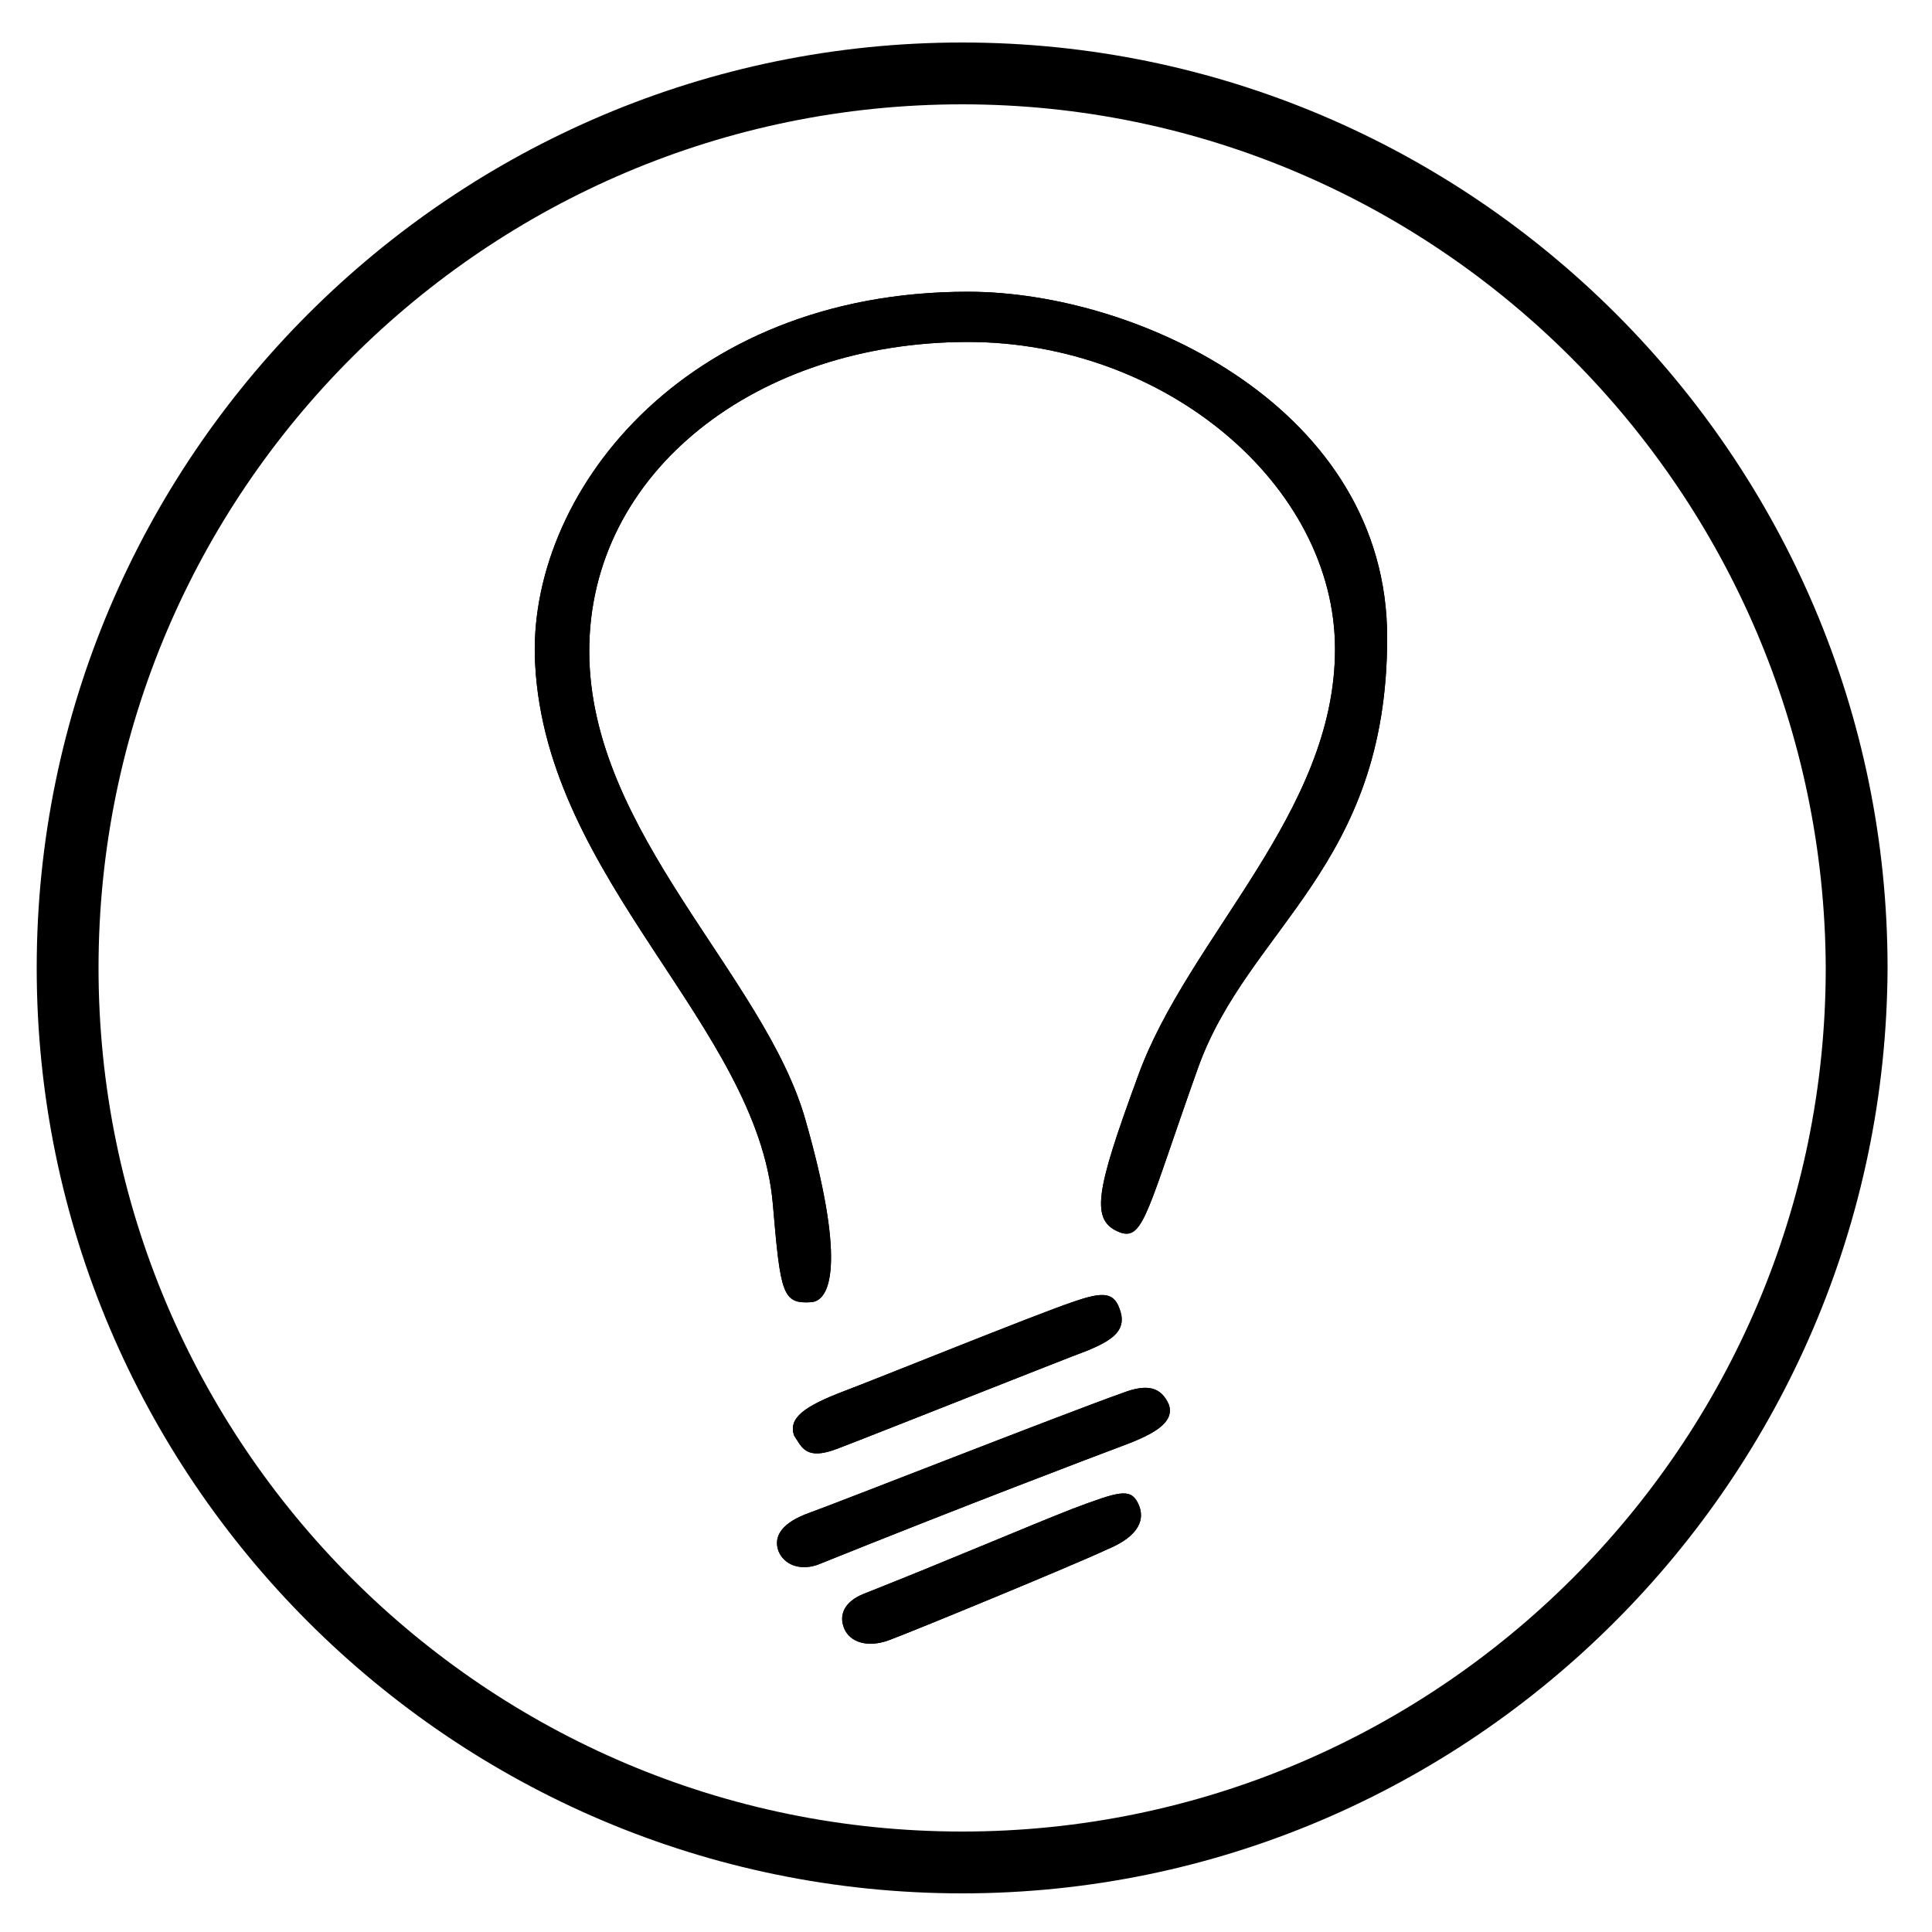
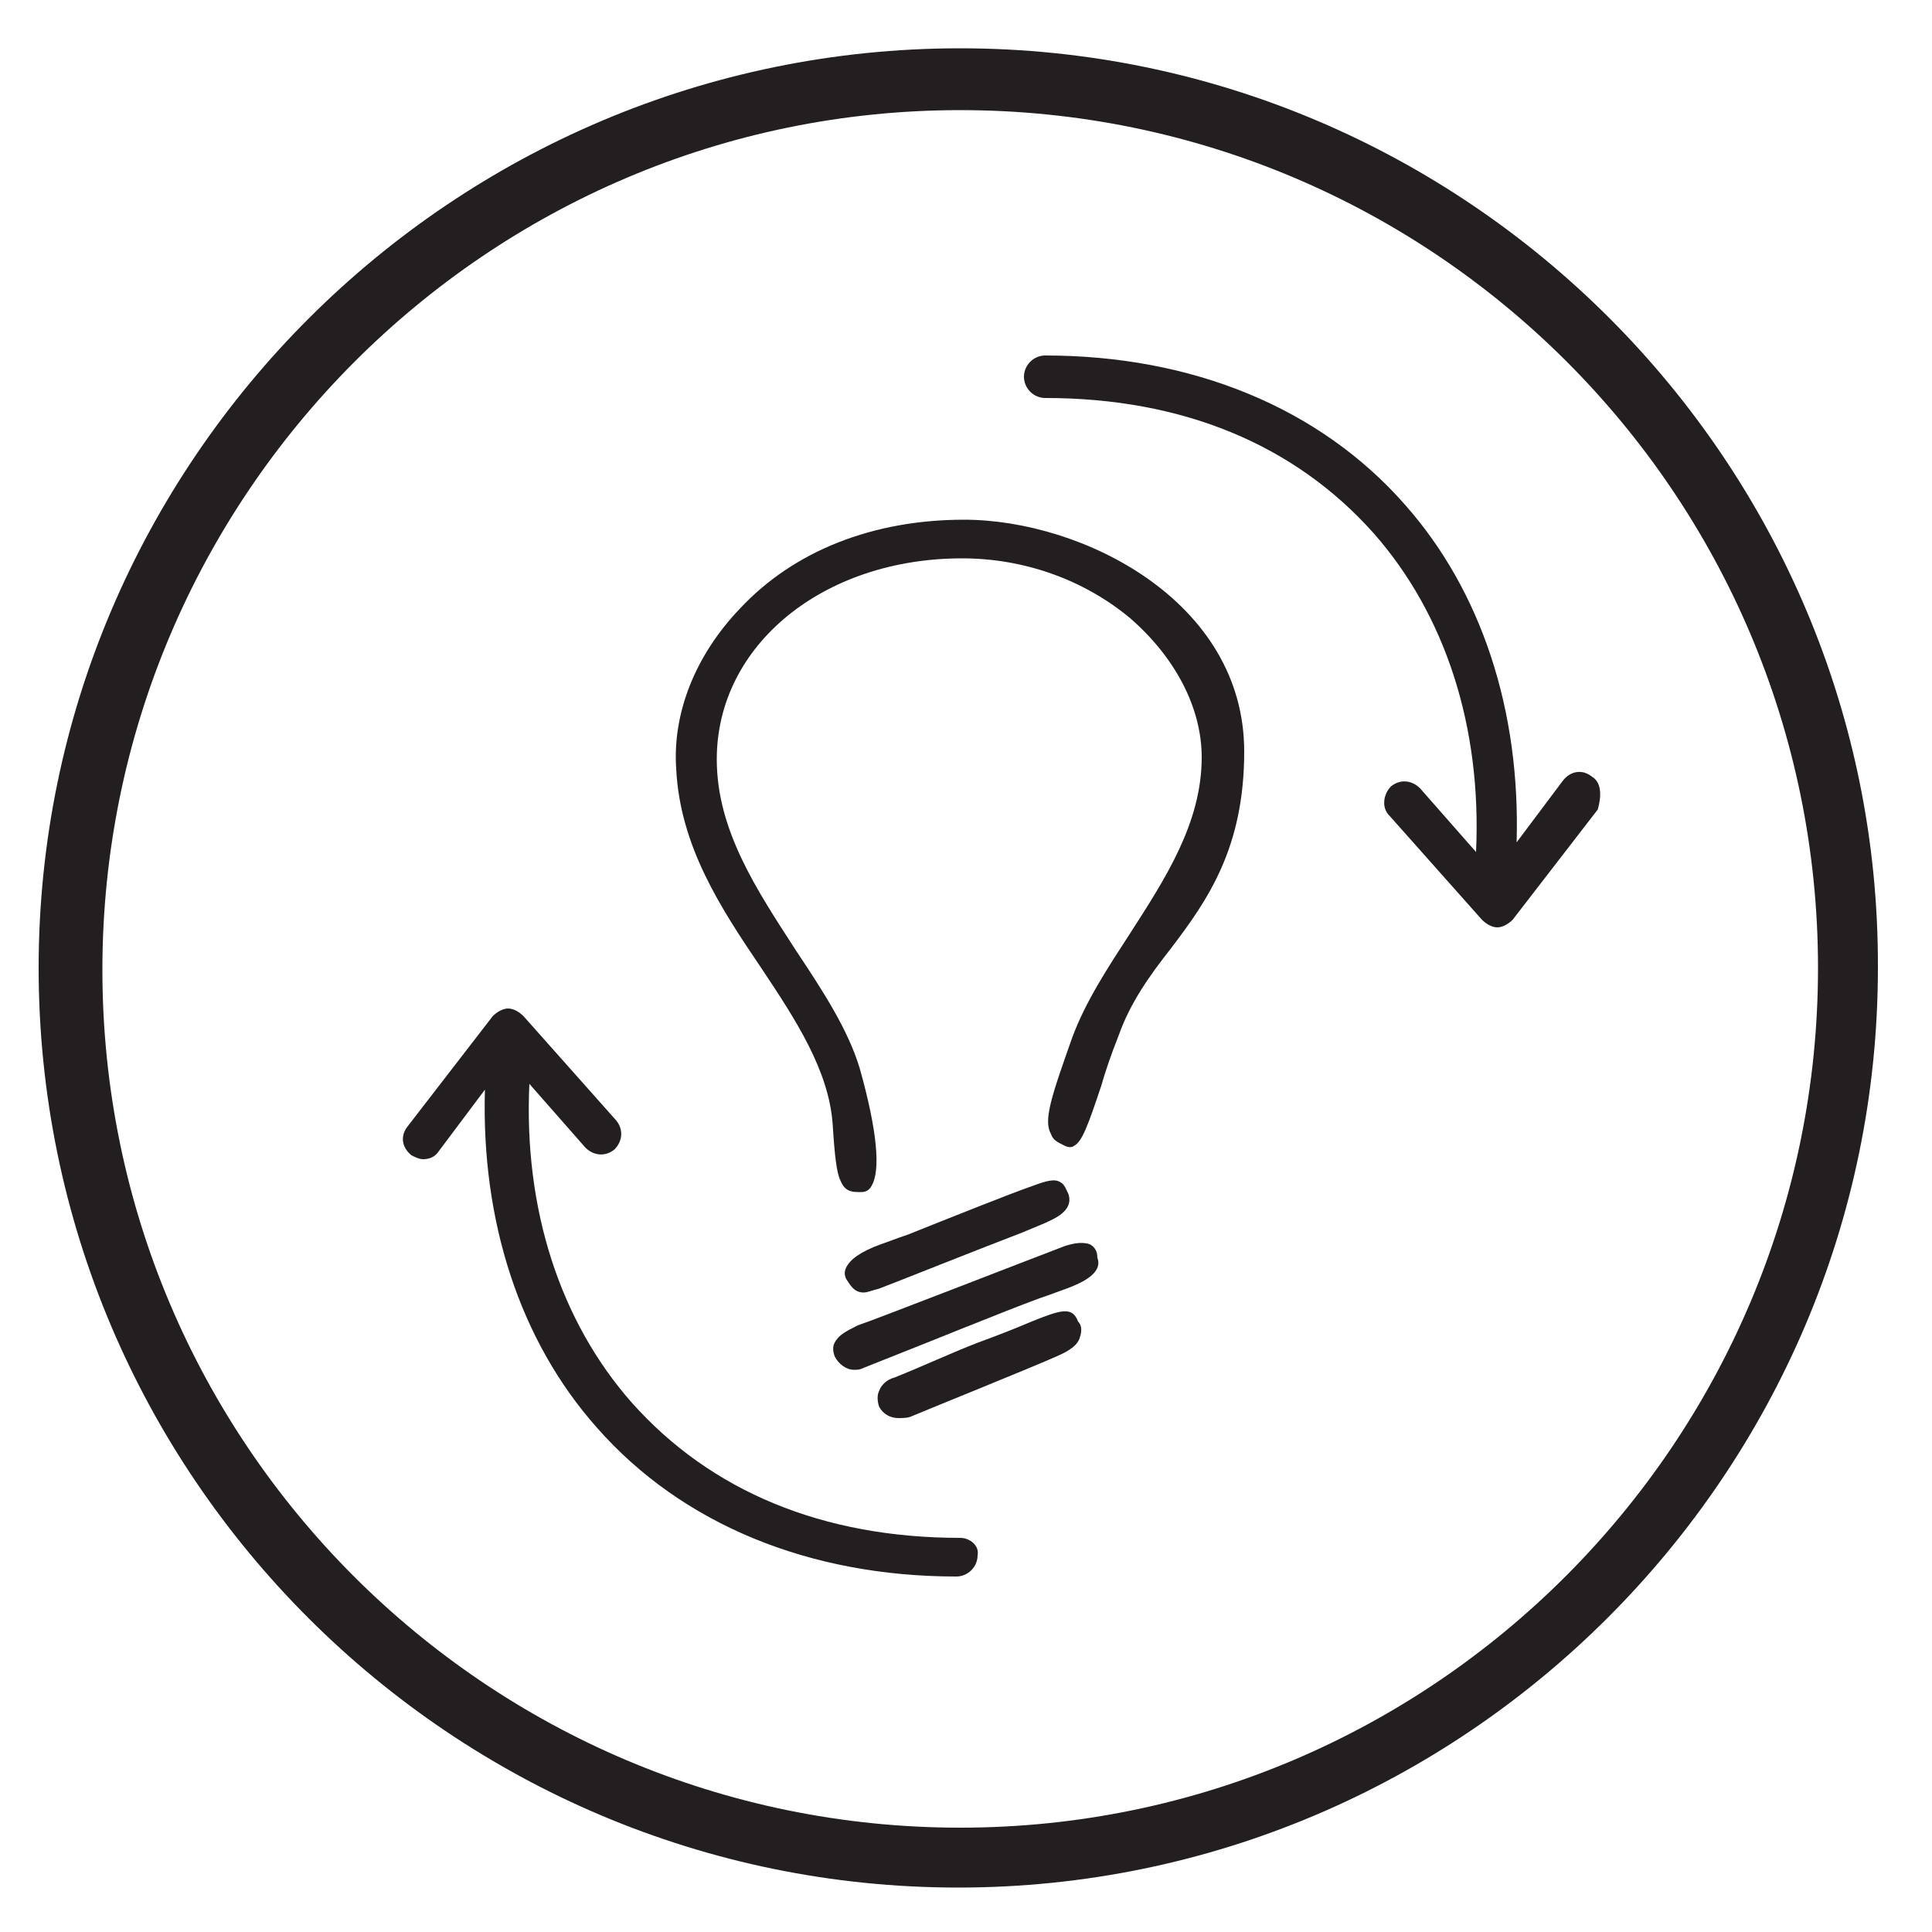
<svg xmlns="http://www.w3.org/2000/svg" version="1.1" id="Layer_1" x="0px" y="0px" viewBox="0 0 100 100" style="enable-background:new 0 0 100 100;" xml:space="preserve">
-   <path d="M55.5,78.1c-2.3,0.9-6.5,2.7-10.8,4.4c-1,0.4-1.3,1.1-1,1.8c0.3,0.7,1.2,1,2.3,0.6c1.1-0.4,9.6-3.9,11.3-4.7  c1.7-0.7,2-1.6,1.6-2.4C58.5,77,57.9,77.2,55.5,78.1 M58.1,72.1c-3.1,1.1-14.8,5.7-16.2,6.2c-1.4,0.5-1.9,1.2-1.6,2  c0.3,0.7,1.1,1,2,0.7c7.7-3.1,14.3-5.6,15.9-6.2c1.6-0.6,2.6-1.2,2.3-2.1C60.1,71.8,59.4,71.6,58.1,72.1 M43.3,75  c1.6-0.6,11.9-4.7,13-5.1c1.2-0.5,2-1,1.7-2c-0.3-1-0.8-1.1-2.5-0.5c-1.8,0.6-10.2,4-11.8,4.6c-2.1,0.8-2.9,1.4-2.6,2.3  C41.5,74.9,41.7,75.6,43.3,75 M50.1,15.1c-14.8,0-22.9,10.6-22.4,19.3c0.6,11.2,11.5,18.7,12.3,27.9c0.4,4.7,0.5,5.2,2,5.1  c1.1-0.1,1.7-2.4-0.3-9.4c-2.1-7.5-11.2-14.9-11.2-24.3c0-9.3,8.7-16,19.6-16c10.2,0,19,7.4,19,15.9s-7.6,14.9-10.2,22.1  c-2.2,6-2.5,7.5-0.9,8.1c1.2,0.4,1.4-1.2,4-8.5c2.6-7.3,9.8-10.4,9.8-22.3C71.8,21.2,59,15.1,50.1,15.1" />
-   <path d="M55.5,78.1c-2.3,0.9-6.5,2.7-10.8,4.4c-1,0.4-1.3,1.1-1,1.8c0.3,0.7,1.2,1,2.3,0.6c1.1-0.4,9.6-3.9,11.3-4.7  c1.7-0.7,2-1.6,1.6-2.4C58.5,77,57.9,77.2,55.5,78.1 M58.1,72.1c-3.1,1.1-14.8,5.7-16.2,6.2c-1.4,0.5-1.9,1.2-1.6,2  c0.3,0.7,1.1,1,2,0.7c7.7-3.1,14.3-5.6,15.9-6.2c1.6-0.6,2.6-1.2,2.3-2.1C60.1,71.8,59.4,71.6,58.1,72.1 M43.3,75  c1.6-0.6,11.9-4.7,13-5.1c1.2-0.5,2-1,1.7-2c-0.3-1-0.8-1.1-2.5-0.5c-1.8,0.6-10.2,4-11.8,4.6c-2.1,0.8-2.9,1.4-2.6,2.3  C41.5,74.9,41.7,75.6,43.3,75 M50.1,15.1c-14.8,0-22.9,10.6-22.4,19.3c0.6,11.2,11.5,18.7,12.3,27.9c0.4,4.7,0.5,5.2,2,5.1  c1.1-0.1,1.7-2.4-0.3-9.4c-2.1-7.5-11.2-14.9-11.2-24.3c0-9.3,8.7-16,19.6-16c10.2,0,19,7.4,19,15.9s-7.6,14.9-10.2,22.1  c-2.2,6-2.5,7.5-0.9,8.1c1.2,0.4,1.4-1.2,4-8.5c2.6-7.3,9.8-10.4,9.8-22.3C71.8,21.2,59,15.1,50.1,15.1" />
-   <path d="M49.8,98C23.4,98,1.9,76.5,1.9,50.1c0-26.4,21.5-47.9,47.9-47.9c26.4,0,47.9,21.5,47.9,47.9C97.6,76.5,76.1,98,49.8,98   M49.8,5.4c-24.6,0-44.7,20-44.7,44.7c0,24.6,20,44.7,44.7,44.7c24.6,0,44.7-20,44.7-44.7C94.4,25.5,74.4,5.4,49.8,5.4" />
+   <style type="text/css">
+ 	.st0{fill:#231F20;}
+ </style>
+   <g>
+     <path class="st0" d="M49.7,2.5C23.4,2.5,2,23.9,2,50.1c0,26.3,21.4,47.6,47.6,47.6s47.6-21.4,47.6-47.6   C97.3,23.9,75.9,2.5,49.7,2.5z M49.7,94.6c-24.5,0-44.4-19.9-44.4-44.4S25.2,5.7,49.7,5.7c24.5,0,44.4,19.9,44.4,44.4   S74.2,94.6,49.7,94.6z" />
+     <path class="st0" d="M56.4,64.4c-0.3-0.1-0.7-0.1-1.3,0.1c-2.1,0.8-9.8,3.8-10.7,4.1c-0.6,0.3-1,0.5-1.2,0.9   c-0.1,0.2-0.1,0.4,0,0.7c0.2,0.4,0.6,0.7,1,0.7c0.2,0,0.3,0,0.5-0.1c3.8-1.5,7.2-2.9,9.1-3.6c0.6-0.2,1.1-0.4,1.4-0.5   c0.8-0.3,1.9-0.8,1.6-1.6C56.8,64.7,56.6,64.5,56.4,64.4z" />
+     <path class="st0" d="M53.4,68.4c-0.7,0.3-1.7,0.7-2.8,1.1c-1.3,0.5-2.8,1.2-4.3,1.8c-0.4,0.1-0.7,0.4-0.8,0.7   c-0.1,0.2-0.1,0.5,0,0.8c0.2,0.4,0.6,0.6,1,0.6c0.2,0,0.5,0,0.7-0.1c0.7-0.3,6.4-2.6,7.5-3.1c0.7-0.3,1.1-0.6,1.2-1   c0.1-0.3,0.1-0.6-0.1-0.8C55.5,67.6,54.9,67.8,53.4,68.4z" />
+     <path class="st0" d="M44.7,66.9c0.2,0,0.4-0.1,0.8-0.2v0c0.8-0.3,5.3-2.1,7.4-2.9l1.2-0.5c0.4-0.2,1.5-0.6,1.2-1.5   c-0.1-0.2-0.2-0.5-0.4-0.6c-0.3-0.2-0.7-0.1-1.5,0.2c-0.9,0.3-4.4,1.7-6.4,2.5c-0.6,0.2-1.1,0.4-1.4,0.5c-1.1,0.4-1.6,0.8-1.8,1.2   c-0.1,0.2-0.1,0.4,0,0.6l0,0C44,66.5,44.2,66.9,44.7,66.9z" />
+     <path class="st0" d="M49.9,26.9c-4.7,0-8.8,1.6-11.6,4.6c-2.3,2.4-3.5,5.4-3.3,8.3c0.2,4,2.3,7.2,4.4,10.3c1.8,2.7,3.5,5.3,3.7,8.1   c0.1,1.6,0.2,2.5,0.4,2.9c0.2,0.5,0.5,0.6,0.9,0.6c0.1,0,0.2,0,0.2,0c0.2,0,0.4-0.1,0.5-0.3c0.5-0.8,0.3-2.9-0.6-6.1   c-0.6-2-1.9-4-3.3-6.1c-2-3.1-4.1-6.2-4.1-9.9c0-5.9,5.5-10.4,12.7-10.4c3.2,0,6.3,1.1,8.7,3.1c2.3,2,3.7,4.6,3.7,7.2   c0,3.4-1.9,6.3-3.7,9.1c-1.1,1.7-2.3,3.5-3,5.4c-1.1,3.1-1.5,4.3-1.1,5c0.1,0.3,0.3,0.4,0.7,0.6c0.2,0.1,0.4,0.1,0.5,0   c0.4-0.2,0.7-1,1.4-3.1c0.2-0.7,0.5-1.6,0.9-2.6c0.6-1.7,1.6-3.1,2.7-4.5c1.9-2.5,3.8-5.2,3.8-10.2C64.4,31.1,56,26.9,49.9,26.9z" />
+     <path class="st0" d="M49.7,79.6c-7.1,0-12.9-2.4-17-7c-3.7-4.2-5.6-10-5.3-16.5l2.9,3.3c0.4,0.4,1,0.5,1.5,0.1   c0.4-0.4,0.5-1,0.1-1.5l-4.8-5.4c-0.2-0.2-0.5-0.4-0.8-0.4c-0.3,0-0.6,0.2-0.8,0.4l-4.4,5.7c-0.4,0.5-0.3,1.1,0.2,1.5   c0.2,0.1,0.4,0.2,0.6,0.2c0.3,0,0.6-0.1,0.8-0.4l2.4-3.2c-0.2,6.8,1.8,13,5.8,17.5c4.4,5,11,7.7,18.6,7.7c0.6,0,1.1-0.5,1.1-1.1   C50.7,80,50.2,79.6,49.7,79.6z" />
+     <path class="st0" d="M82.4,40.2c-0.5-0.4-1.1-0.3-1.5,0.2l-2.4,3.2c0.2-6.8-1.8-13-5.8-17.5c-4.4-5-11-7.7-18.6-7.7   c-0.6,0-1.1,0.5-1.1,1.1c0,0.6,0.5,1.1,1.1,1.1c7.1,0,12.9,2.4,17,7c3.7,4.2,5.6,10,5.3,16.5l-2.9-3.3c-0.4-0.4-1-0.5-1.5-0.1   c-0.4,0.4-0.5,1.1-0.1,1.5l4.8,5.4c0.2,0.2,0.5,0.4,0.8,0.4c0,0,0,0,0,0c0.3,0,0.6-0.2,0.8-0.4l4.4-5.7   C82.9,41.2,82.9,40.5,82.4,40.2z" />
+   </g>
</svg>
